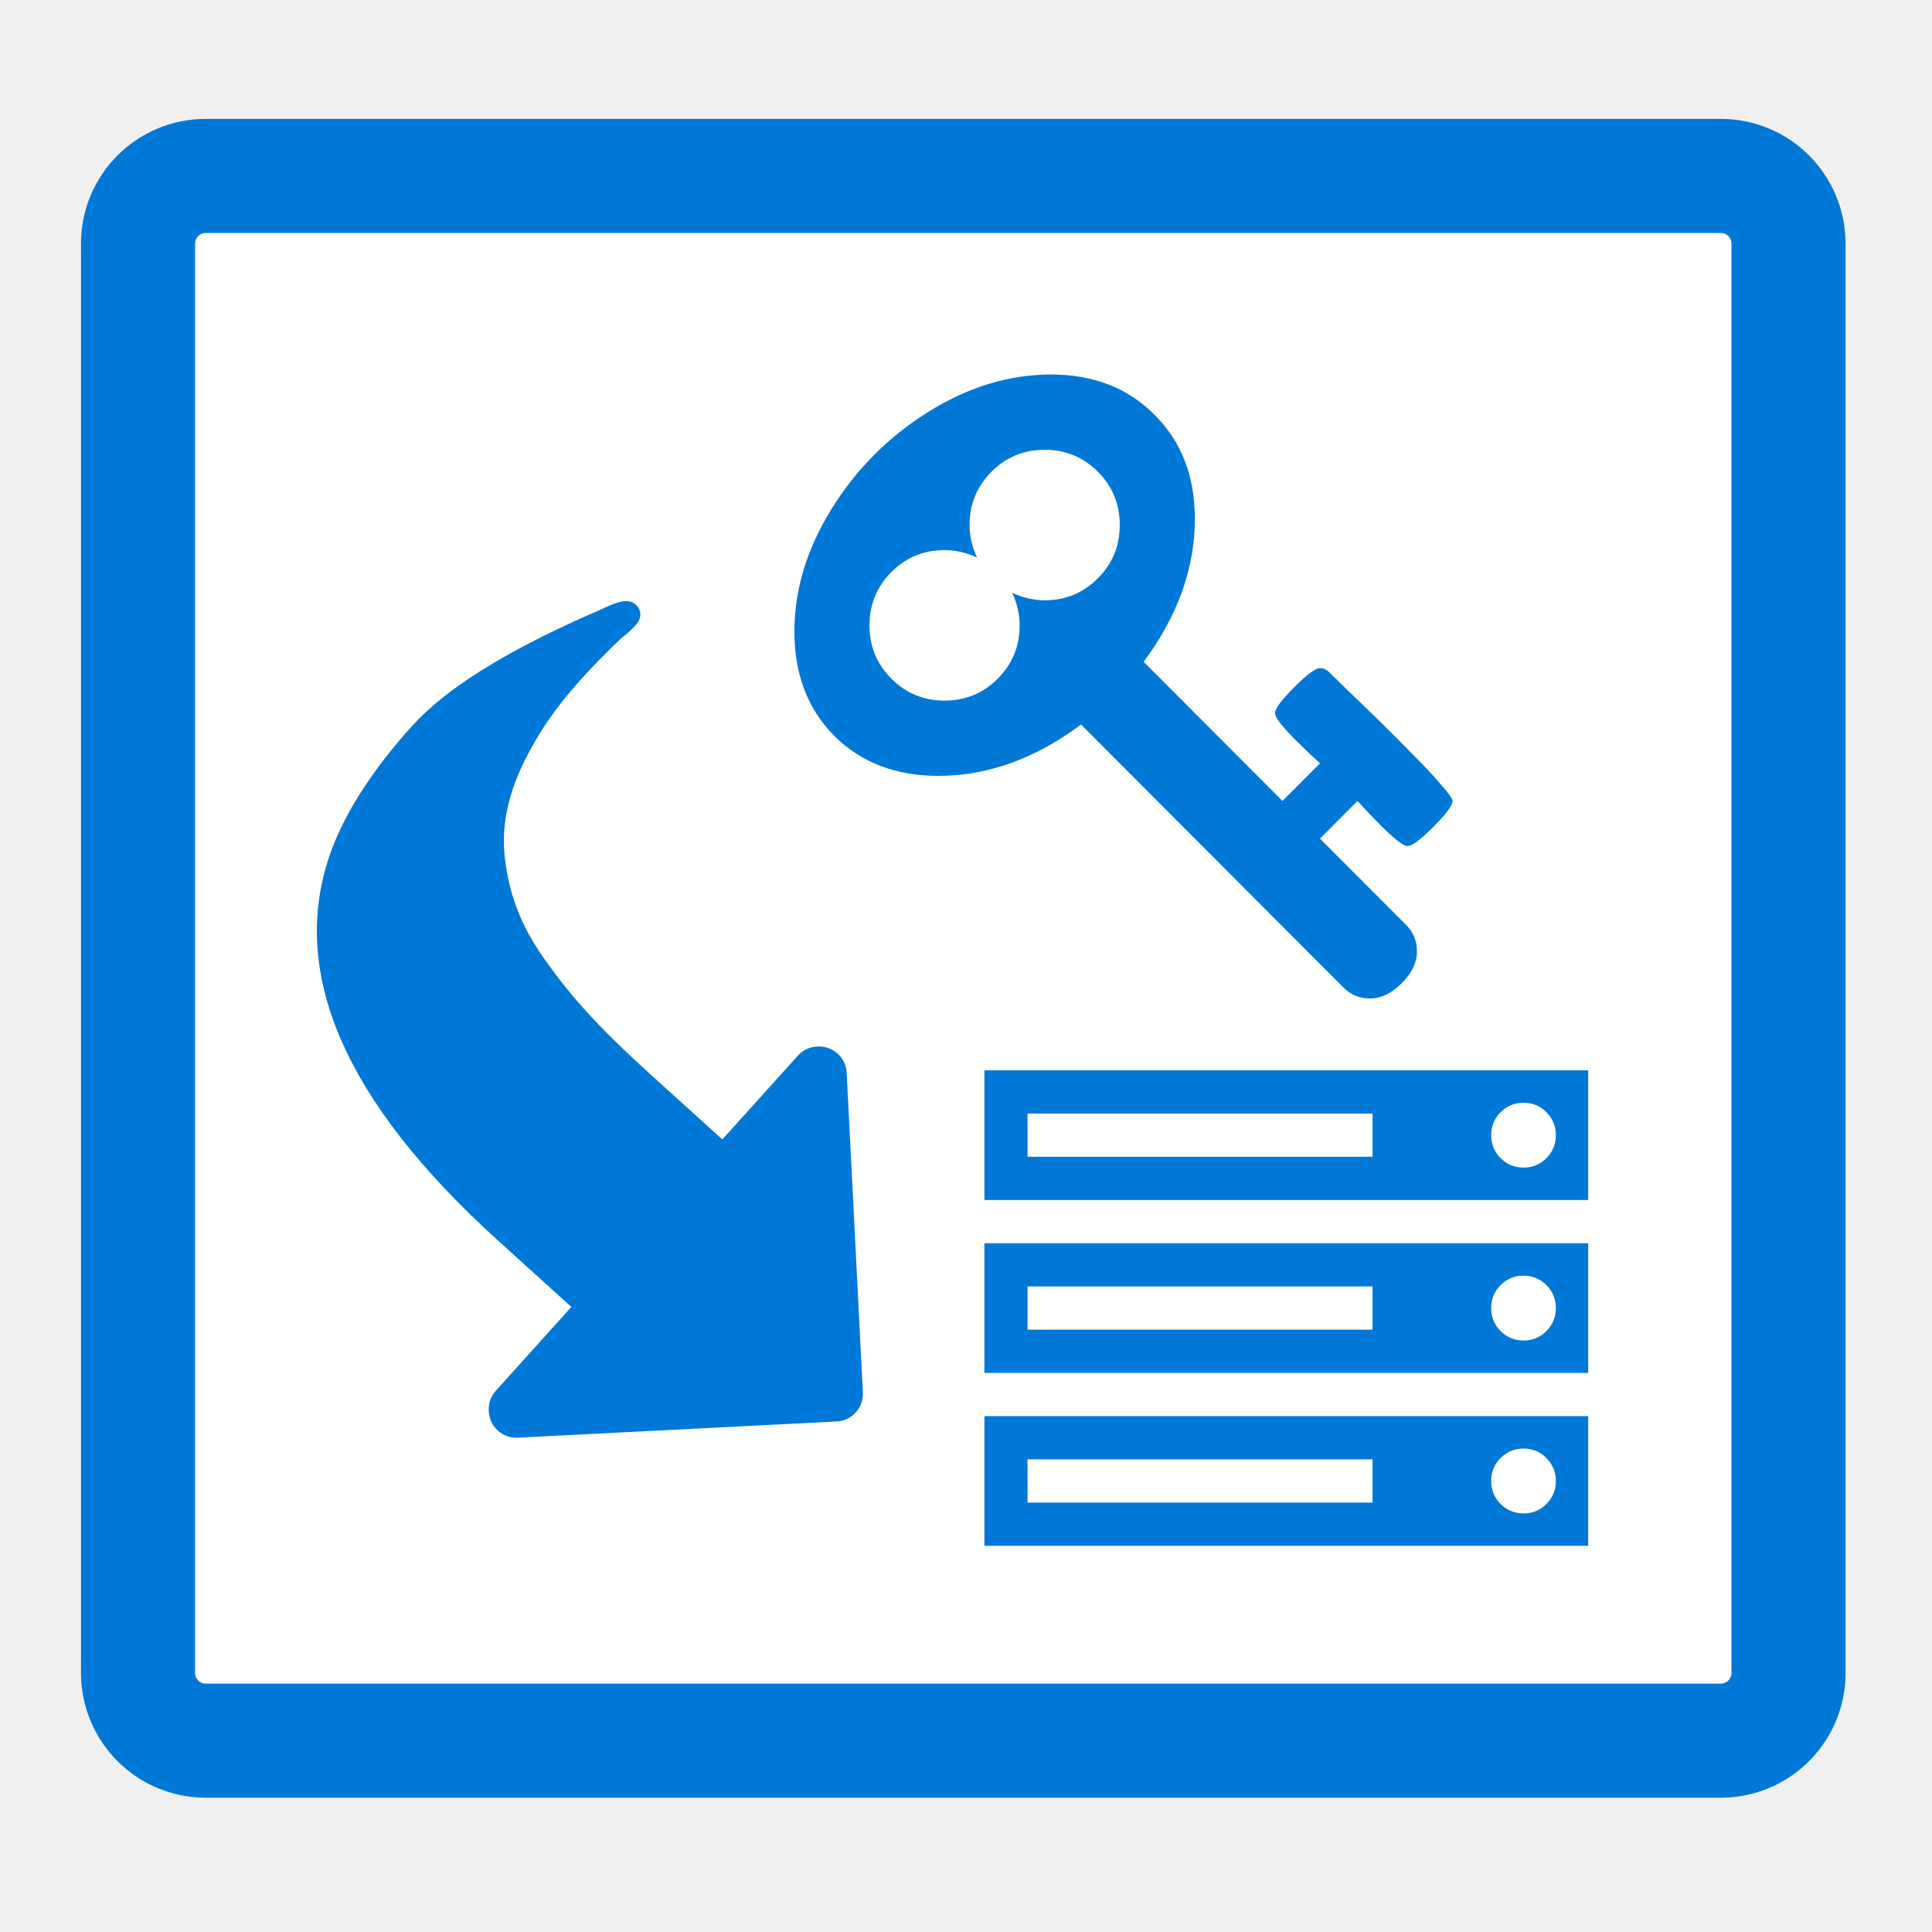
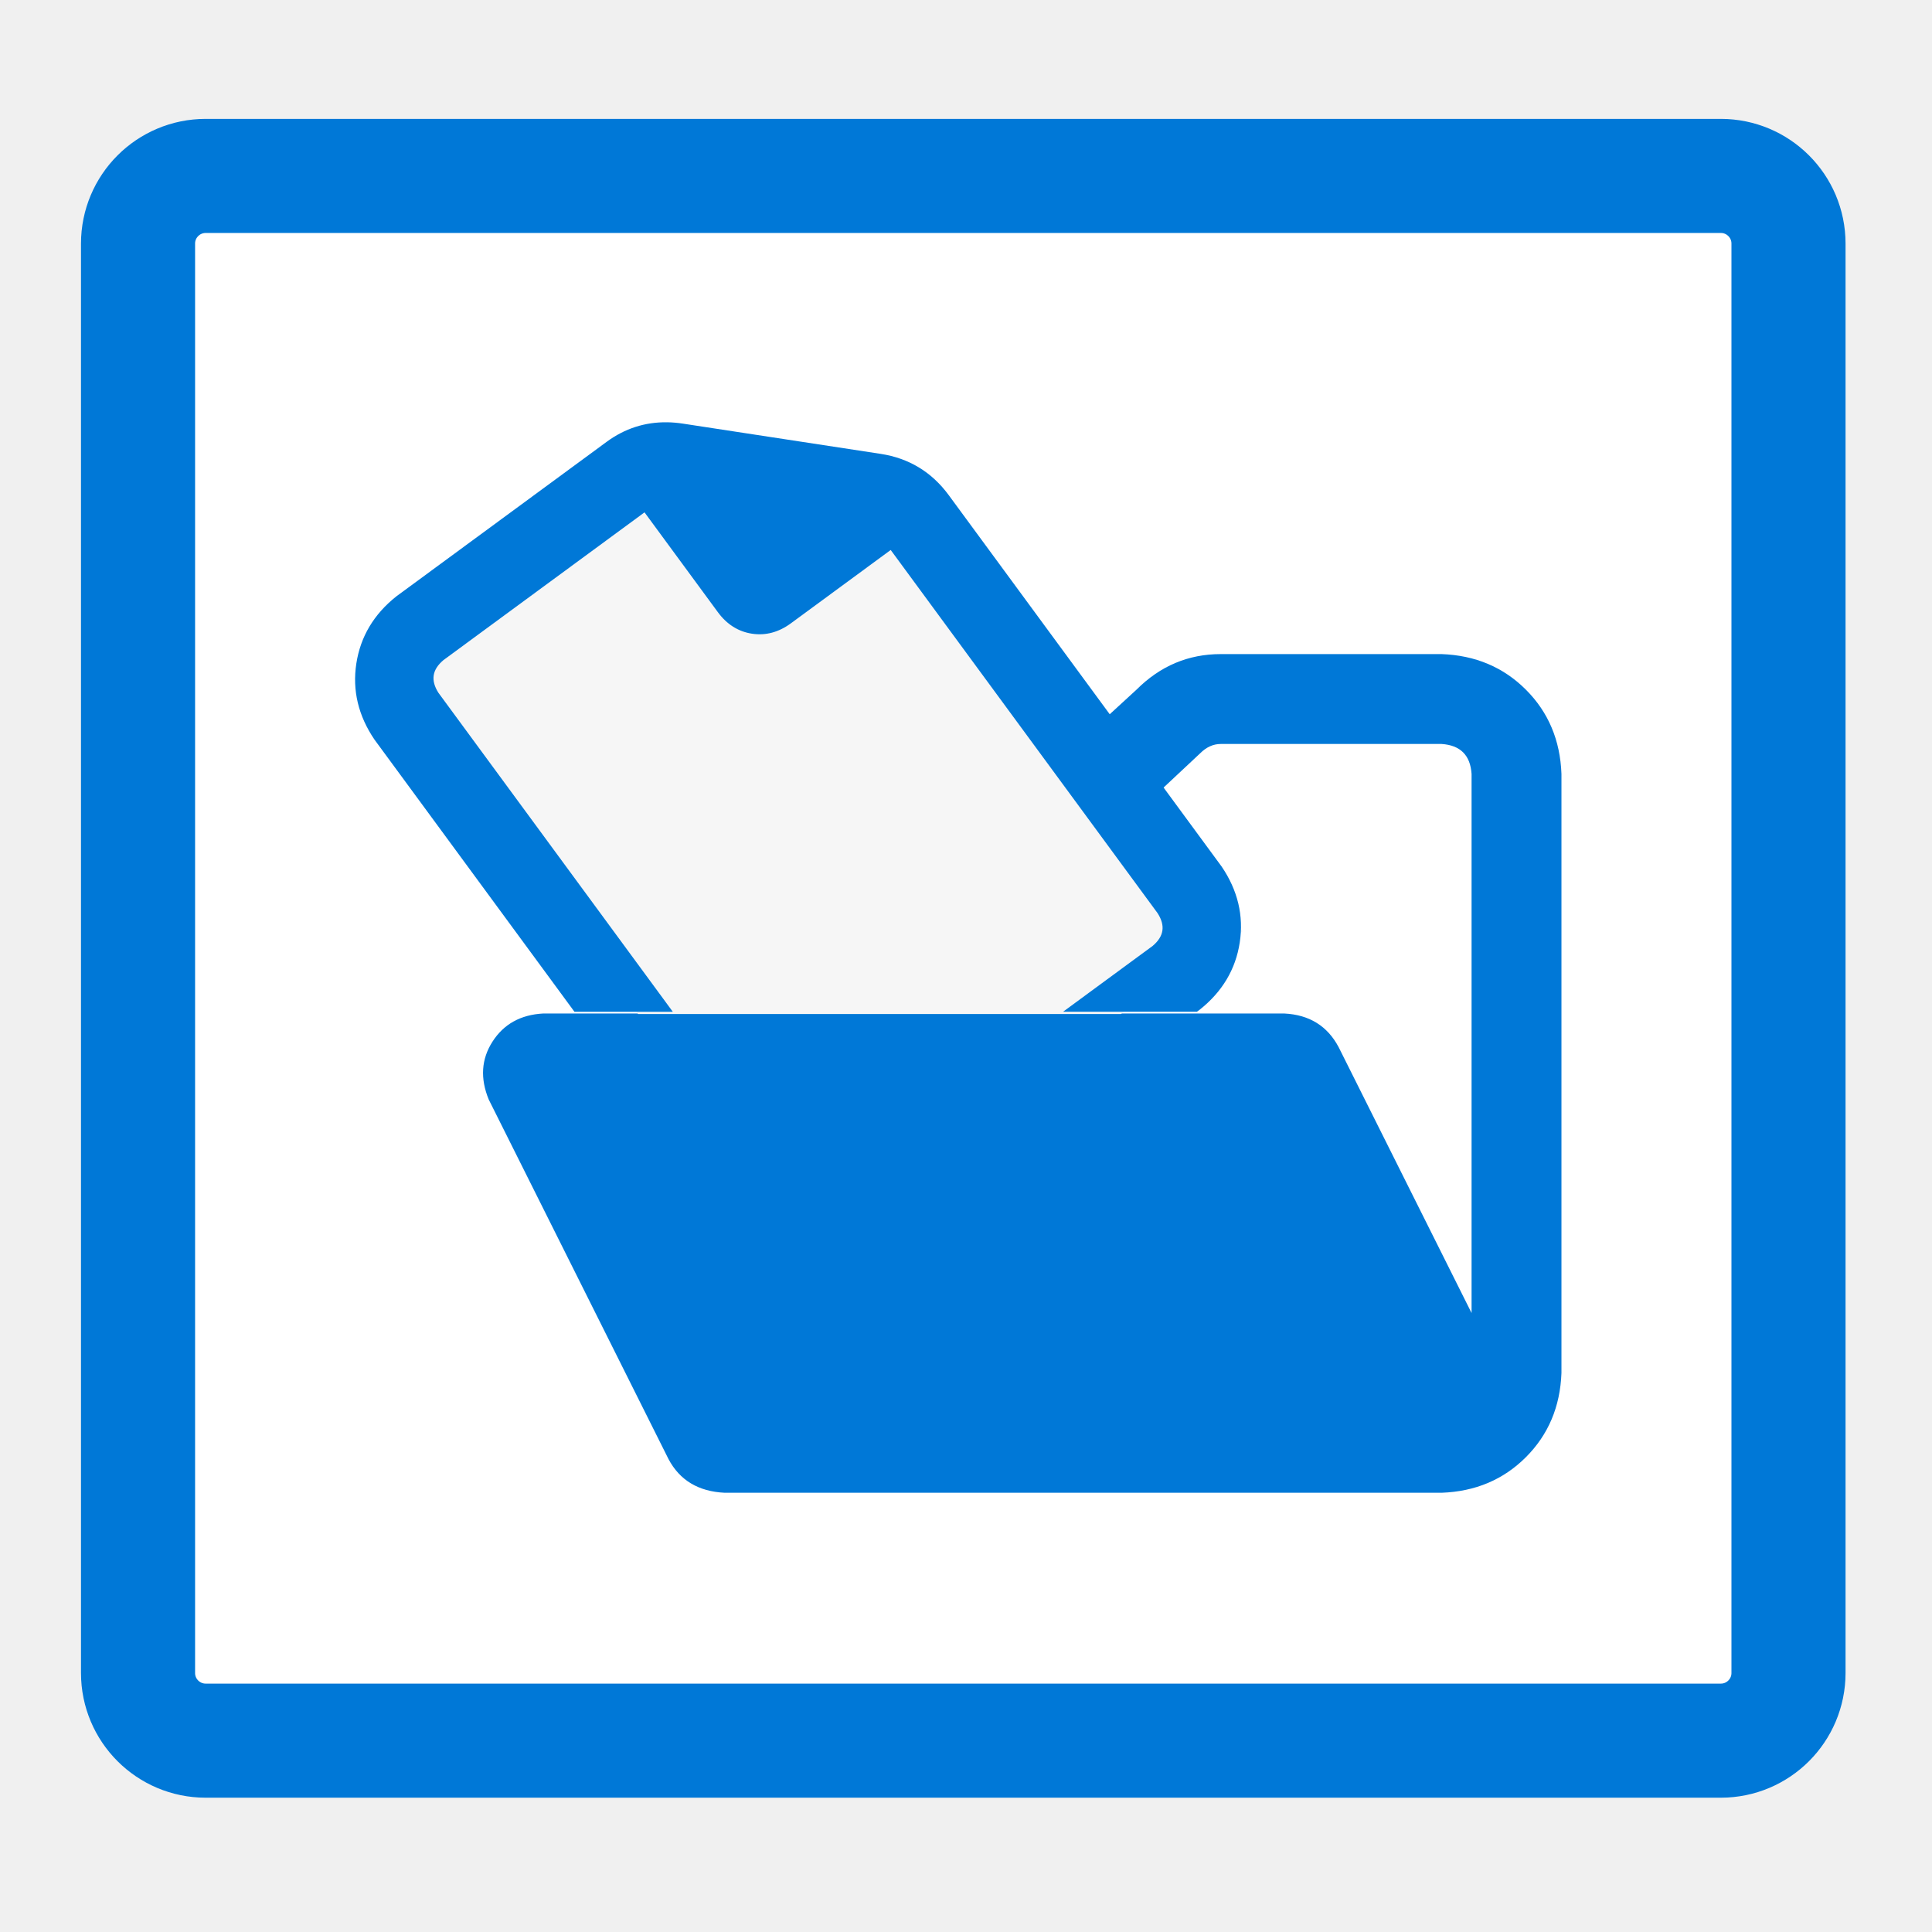
<svg xmlns="http://www.w3.org/2000/svg" width="512" height="512" viewBox="0 0 135.467 135.467" version="1.1" id="svg5">
  <defs id="defs2">
+     <rect x="170.202" y="167.5" width="190.464" height="191.814" id="rect4334" />
    <rect x="40.565" y="37.244" width="180.616" height="185.485" id="rect49794" />
    <rect x="127.784" y="42.006" width="148.231" height="105.069" id="rect37072" />
    <rect x="125.267" y="20.163" width="161.753" height="146.104" id="rect34910" />
    <rect x="88.023" y="116.245" width="410.769" height="288.641" id="rect9478" />
    <rect x="151.634" y="94.15" width="410.799" height="386.892" id="rect6128" />
  </defs>
  <g id="layer1">
    <rect style="fill:#ffffff;fill-opacity:1;stroke:#0078d7;stroke-width:8;stroke-miterlimit:4;stroke-dasharray:none;stroke-opacity:1" id="rect61757" width="115.726" height="109.714" x="9.679" y="12.336" ry="4.744" rx="4.744" />
    <text xml:space="preserve" transform="scale(0.2645833)" id="text6126" style="font-style:normal;font-weight:normal;font-size:8px;line-height:125%;font-family:Sans;letter-spacing:0px;word-spacing:0px;white-space:pre;shape-inside:url(#rect6128);fill:#000000;fill-opacity:1;stroke:none;stroke-width:1px;stroke-linecap:butt;stroke-linejoin:miter;stroke-opacity:1" />
-     <g aria-label="" transform="matrix(0.4410067,0,0,0.4420046,30.20482,39.64438)" id="text9476" style="font-size:8px;line-height:125%;font-family:Sans;letter-spacing:0px;word-spacing:0px;white-space:pre;shape-inside:url(#rect9478);fill:#0078d7;fill-opacity:1;stroke-width:0.599px">
-       <path d="m 94.881,148.673 h 54.857 v -6.857 H 94.881 Z m 0,-27.429 h 54.857 V 114.387 H 94.881 Z m 82.5,27.643 q 1.5,-1.5 1.5,-3.643 0,-2.143 -1.5,-3.643 -1.5,-1.5 -3.643,-1.5 -2.143,0 -3.643,1.5 -1.5,1.5 -1.5,3.643 0,2.143 1.5,3.643 1.5,1.5 3.643,1.5 2.143,0 3.643,-1.5 z m -82.5,-55.071 h 54.857 V 86.958 H 94.881 Z m 82.5,27.643 q 1.5,-1.5 1.5,-3.643 0,-2.143 -1.5,-3.643 -1.5,-1.5 -3.643,-1.5 -2.143,0 -3.643,1.5 -1.5,1.5 -1.5,3.643 0,2.143 1.5,3.643 1.5,1.5 3.643,1.5 2.143,0 3.643,-1.5 z m 0,-27.429 q 1.5,-1.5 1.5,-3.643 0,-2.143 -1.5,-3.643 -1.5,-1.5 -3.643,-1.5 -2.143,0 -3.643,1.5 -1.5,1.5 -1.5,3.643 0,2.143 1.5,3.643 1.5,1.5 3.643,1.5 2.143,0 3.643,-1.5 z m 6.643,40.929 v 20.571 H 88.023 v -20.571 z m 0,-27.429 v 20.571 H 88.023 v -20.571 z m 0,-27.429 V 100.673 H 88.023 V 80.101 Z" style="font-size:96px;font-family:FontAwesome;-inkscape-font-specification:'FontAwesome, Normal';fill:#0078d7;fill-opacity:1;stroke-width:0.599px" id="path61714" />
+     <text xml:space="preserve" transform="scale(0.2645833)" id="text34908" style="font-style:normal;font-weight:normal;font-size:8px;line-height:125%;font-family:Sans;letter-spacing:0px;word-spacing:0px;white-space:pre;shape-inside:url(#rect34910);fill:#000000;fill-opacity:1;stroke:none;stroke-width:1px;stroke-linecap:butt;stroke-linejoin:miter;stroke-opacity:1" />
+     <text xml:space="preserve" transform="scale(0.2645833)" id="text49792" style="font-style:normal;font-weight:normal;font-size:8px;line-height:125%;font-family:Sans;letter-spacing:0px;word-spacing:0px;white-space:pre;shape-inside:url(#rect49794);fill:#000000;fill-opacity:1;stroke:none;stroke-width:1px;stroke-linecap:butt;stroke-linejoin:miter;stroke-opacity:1" />
+     <text xml:space="preserve" transform="scale(0.2645833)" id="text4332" style="font-style:normal;font-weight:normal;font-size:8px;line-height:125%;font-family:Sans;letter-spacing:0px;word-spacing:0px;white-space:pre;shape-inside:url(#rect4334);fill:#000000;fill-opacity:1;stroke:none;stroke-width:1px;stroke-linecap:butt;stroke-linejoin:miter;stroke-opacity:1">
+       <tspan x="170.201" y="174.578" id="tspan48572">A</tspan>
+     </text>
+     <g aria-label="" transform="matrix(-1,0,0,1,-3.790807,-3.285366)" id="text13712" style="font-size:1.575px;line-height:125%;font-family:Sans;letter-spacing:0px;word-spacing:0px;white-space:pre;fill:#0078d7;fill-opacity:1;stroke-width:0.265px">
+       <path d="m -38.063,80.389 -12.601,25.202 q -1.181,2.231 -3.938,2.363 h -50.273 q -3.544,-0.131 -5.907,-2.494 -2.363,-2.363 -2.494,-5.907 v -42.003 q 0.131,-3.544 2.494,-5.907 2.363,-2.363 5.907,-2.494 h 15.489 q 3.413,0 5.907,2.494 l 6.432,5.907 h 18.376 q 3.544,0.131 5.907,2.494 2.363,2.363 2.494,5.907 v 4.2 h -6.3 v -4.2 q -0.131,-1.969 -2.1,-2.1 h -21.002 l -8.269,-7.744 q -0.656,-0.656 -1.444,-0.656 h -15.489 q -1.969,0.131 -2.1,2.1 V 95.352 l 9.319,-18.639 q 1.181,-2.231 3.807,-2.363 h 51.979 q 2.363,0.131 3.544,1.969 1.181,1.838 0.263,4.069 z" style="font-size:67.205px;font-family:'Font Awesome 6 Pro';-inkscape-font-specification:'Font Awesome 6 Pro, Normal';fill:#0078d7;fill-opacity:1" id="path24284" />
    </g>
-     <text xml:space="preserve" transform="scale(0.2645833)" id="text34908" style="font-style:normal;font-weight:normal;font-size:8px;line-height:125%;font-family:Sans;letter-spacing:0px;word-spacing:0px;white-space:pre;shape-inside:url(#rect34910);fill:#000000;fill-opacity:1;stroke:none;stroke-width:1px;stroke-linecap:butt;stroke-linejoin:miter;stroke-opacity:1" />
-     <g aria-label="" transform="matrix(0.575832,0,0,0.577135,-17.88154,-7.657743)" id="text37070" style="font-size:85.333px;line-height:125%;font-family:FontAwesome;-inkscape-font-specification:'FontAwesome, Normal';letter-spacing:0px;word-spacing:0px;white-space:pre;shape-inside:url(#rect37072);fill:#0078d7;fill-opacity:1;stroke-width:0.459px">
-       <path d="m 164.736,83.53 q 2.667,-2.667 2.667,-6.476 0,-3.81 -2.667,-6.476 -2.667,-2.667 -6.476,-2.667 -3.81,0 -6.476,2.667 -2.667,2.667 -2.667,6.476 0,2 0.905,3.952 -1.952,-0.905 -3.952,-0.905 -3.81,0 -6.476,2.667 -2.667,2.667 -2.667,6.476 0,3.81 2.667,6.476 2.667,2.667 6.476,2.667 3.81,0 6.476,-2.667 2.667,-2.667 2.667,-6.476 0,-2 -0.905,-3.952 1.952,0.905 3.952,0.905 3.81,0 6.476,-2.667 z m 43.19,27.048 q 0,0.81 -2.333,3.143 -2.333,2.333 -3.143,2.333 -0.429,0 -1.381,-0.762 -0.905,-0.762 -1.714,-1.571 -0.81,-0.81 -1.857,-1.905 -1,-1.095 -1.143,-1.238 l -4.571,4.571 10.476,10.476 q 1.333,1.333 1.333,3.238 0,2 -1.857,3.857 -1.857,1.857 -3.857,1.857 -1.905,0 -3.238,-1.333 l -31.952,-31.952 q -8.381,6.238 -17.381,6.238 -7.762,0 -12.667,-4.857 -4.857,-4.905 -4.857,-12.667 0,-7.619 4.524,-14.905 4.524,-7.286 11.81,-11.81 7.286,-4.524 14.905,-4.524 7.762,0 12.619,4.905 4.905,4.857 4.905,12.619 0,9 -6.238,17.381 l 16.905,16.905 4.571,-4.571 q -0.143,-0.143 -1.238,-1.143 -1.095,-1.048 -1.905,-1.857 -0.81,-0.81 -1.571,-1.714 -0.762,-0.952 -0.762,-1.381 0,-0.81 2.333,-3.143 2.333,-2.333 3.143,-2.333 0.619,0 1.095,0.476 0.286,0.286 2.19,2.143 1.905,1.81 3.905,3.762 2,1.952 4.095,4.095 2.143,2.143 3.476,3.714 1.381,1.571 1.381,1.952 z" id="path61693" style="fill:#0078d7;fill-opacity:1;stroke-width:0.459px" />
-     </g>
-     <text xml:space="preserve" transform="scale(0.2645833)" id="text49792" style="font-style:normal;font-weight:normal;font-size:8px;line-height:125%;font-family:Sans;letter-spacing:0px;word-spacing:0px;white-space:pre;shape-inside:url(#rect49794);fill:#000000;fill-opacity:1;stroke:none;stroke-width:1px;stroke-linecap:butt;stroke-linejoin:miter;stroke-opacity:1" />
-     <g aria-label="" transform="matrix(-1.614956,-1.462245,1.458943,-1.618611,-13.82448,13.63782)" id="text51054" style="font-size:2.117px;line-height:125%;font-family:Sans;letter-spacing:0px;word-spacing:0px;fill:#0078d7;fill-opacity:1;stroke-width:0.121px">
-       <path d="m -26.018,0.494 q 0,2.353 -1.8,6.393 -0.043,0.099 -0.156,0.34 -0.099,0.241 -0.184,0.425 -0.085,0.184 -0.184,0.312 -0.17,0.241 -0.397,0.241 -0.213,0 -0.34,-0.142 -0.113,-0.142 -0.113,-0.354 0,-0.128 0.028,-0.383 0.043,-0.241 0.043,-0.326 0.071,-0.964 0.071,-1.743 0,-1.432 -0.255,-2.566 -0.241,-1.134 -0.68,-1.956 -0.439,-0.836 -1.134,-1.432 -0.695,-0.609 -1.502,-0.992 -0.794,-0.383 -1.885,-0.595 -1.077,-0.227 -2.183,-0.312 -1.091,-0.085 -2.48,-0.085 h -3.175 v 3.629 q 0,0.369 -0.269,0.638 -0.269,0.269 -0.638,0.269 -0.369,0 -0.638,-0.269 l -7.257,-7.257 q -0.269,-0.269 -0.269,-0.638 0,-0.369 0.269,-0.638 l 7.257,-7.257 q 0.269,-0.269 0.638,-0.269 0.369,0 0.638,0.269 0.269,0.269 0.269,0.638 v 3.629 h 3.175 q 10.106,0 12.402,5.712 0.751,1.899 0.751,4.72 z" style="font-size:25.4px;font-family:FontAwesome;-inkscape-font-specification:'FontAwesome, Normal';fill:#0078d7;fill-opacity:1;stroke-width:0.121px" id="path61672" />
-     </g>
+     <path id="path48131" style="fill:#f6f6f6;stroke-width:30.236" d="M 190.186 119.713 L 106.406 177.266 L 169.09 268.725 L 297.014 268.725 L 329.291 246.807 L 237.463 129.168 L 190.186 119.713 z " transform="scale(0.2645833)" />
+     <path id="path47847" style="color:#000000;font-size:2.117px;font-family:Sans;-inkscape-font-specification:'Sans, Normal';letter-spacing:0px;word-spacing:0px;fill:#0078d7;stroke:none;stroke-width:0.265px;-inkscape-stroke:none" d="m 46.785,29.61 c -1.551,-0.024 -2.97,0.432 -4.243,1.366 l -14.749,10.838 -0.002,0.001 c -1.578,1.252 -2.518,2.83 -2.806,4.711 -0.288,1.881 0.139,3.665 1.271,5.331 l 5.17e-4,0.001 0.002,0.003 14.022,19.084 h 6.896 l -16.437,-22.371 c -0.282,-0.445 -0.386,-0.849 -0.329,-1.22 0.057,-0.373 0.277,-0.727 0.683,-1.069 l 14.099,-10.36 5.144,7.001 c 0.626,0.852 1.429,1.361 2.388,1.507 0.959,0.147 1.877,-0.1 2.729,-0.726 l 7.001,-5.144 18.717,25.472 c 0.285,0.448 0.388,0.85 0.331,1.223 -0.057,0.371 -0.277,0.725 -0.679,1.066 l -6.286,4.619 h 9.384 l 0.197,-0.145 0.002,-10e-4 c 1.578,-1.252 2.519,-2.828 2.807,-4.709 0.288,-1.881 -0.139,-3.665 -1.271,-5.331 l -0.003,-0.003 L 66.526,34.722 C 65.333,33.098 63.733,32.127 61.75,31.824 L 47.88,29.703 c -0.372,-0.057 -0.737,-0.088 -1.095,-0.094 z" />
  </g>
</svg>
